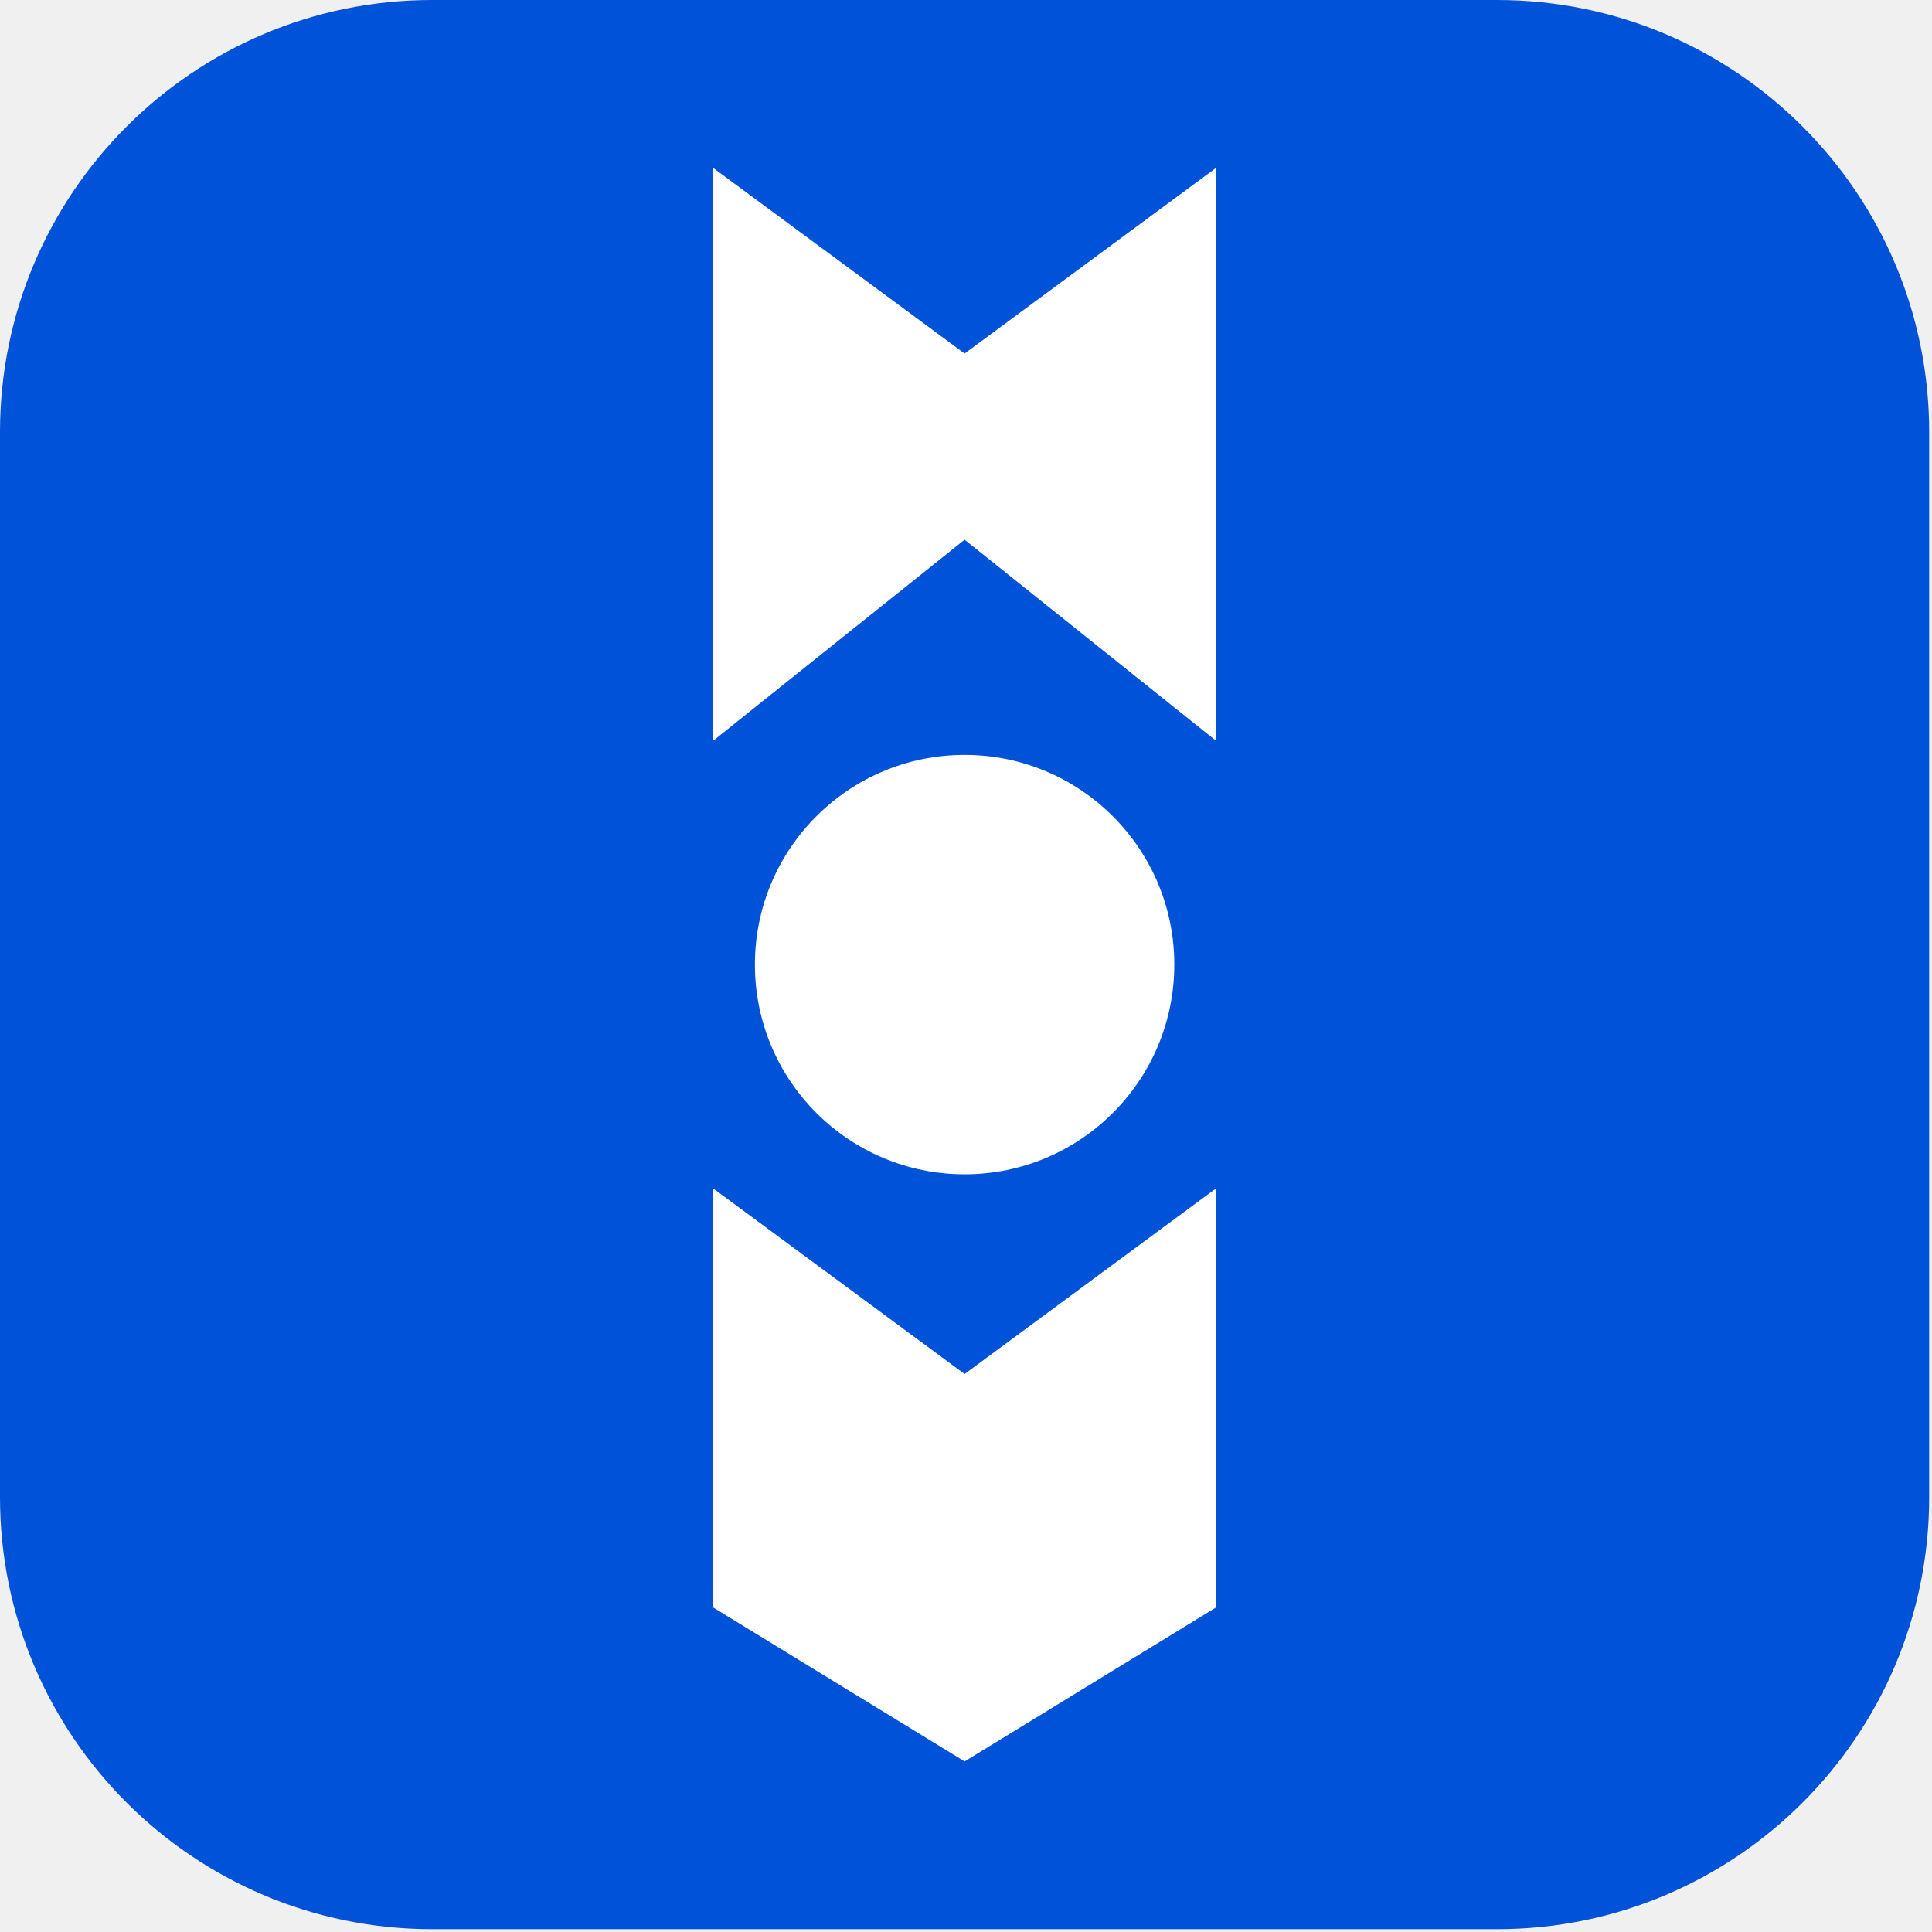
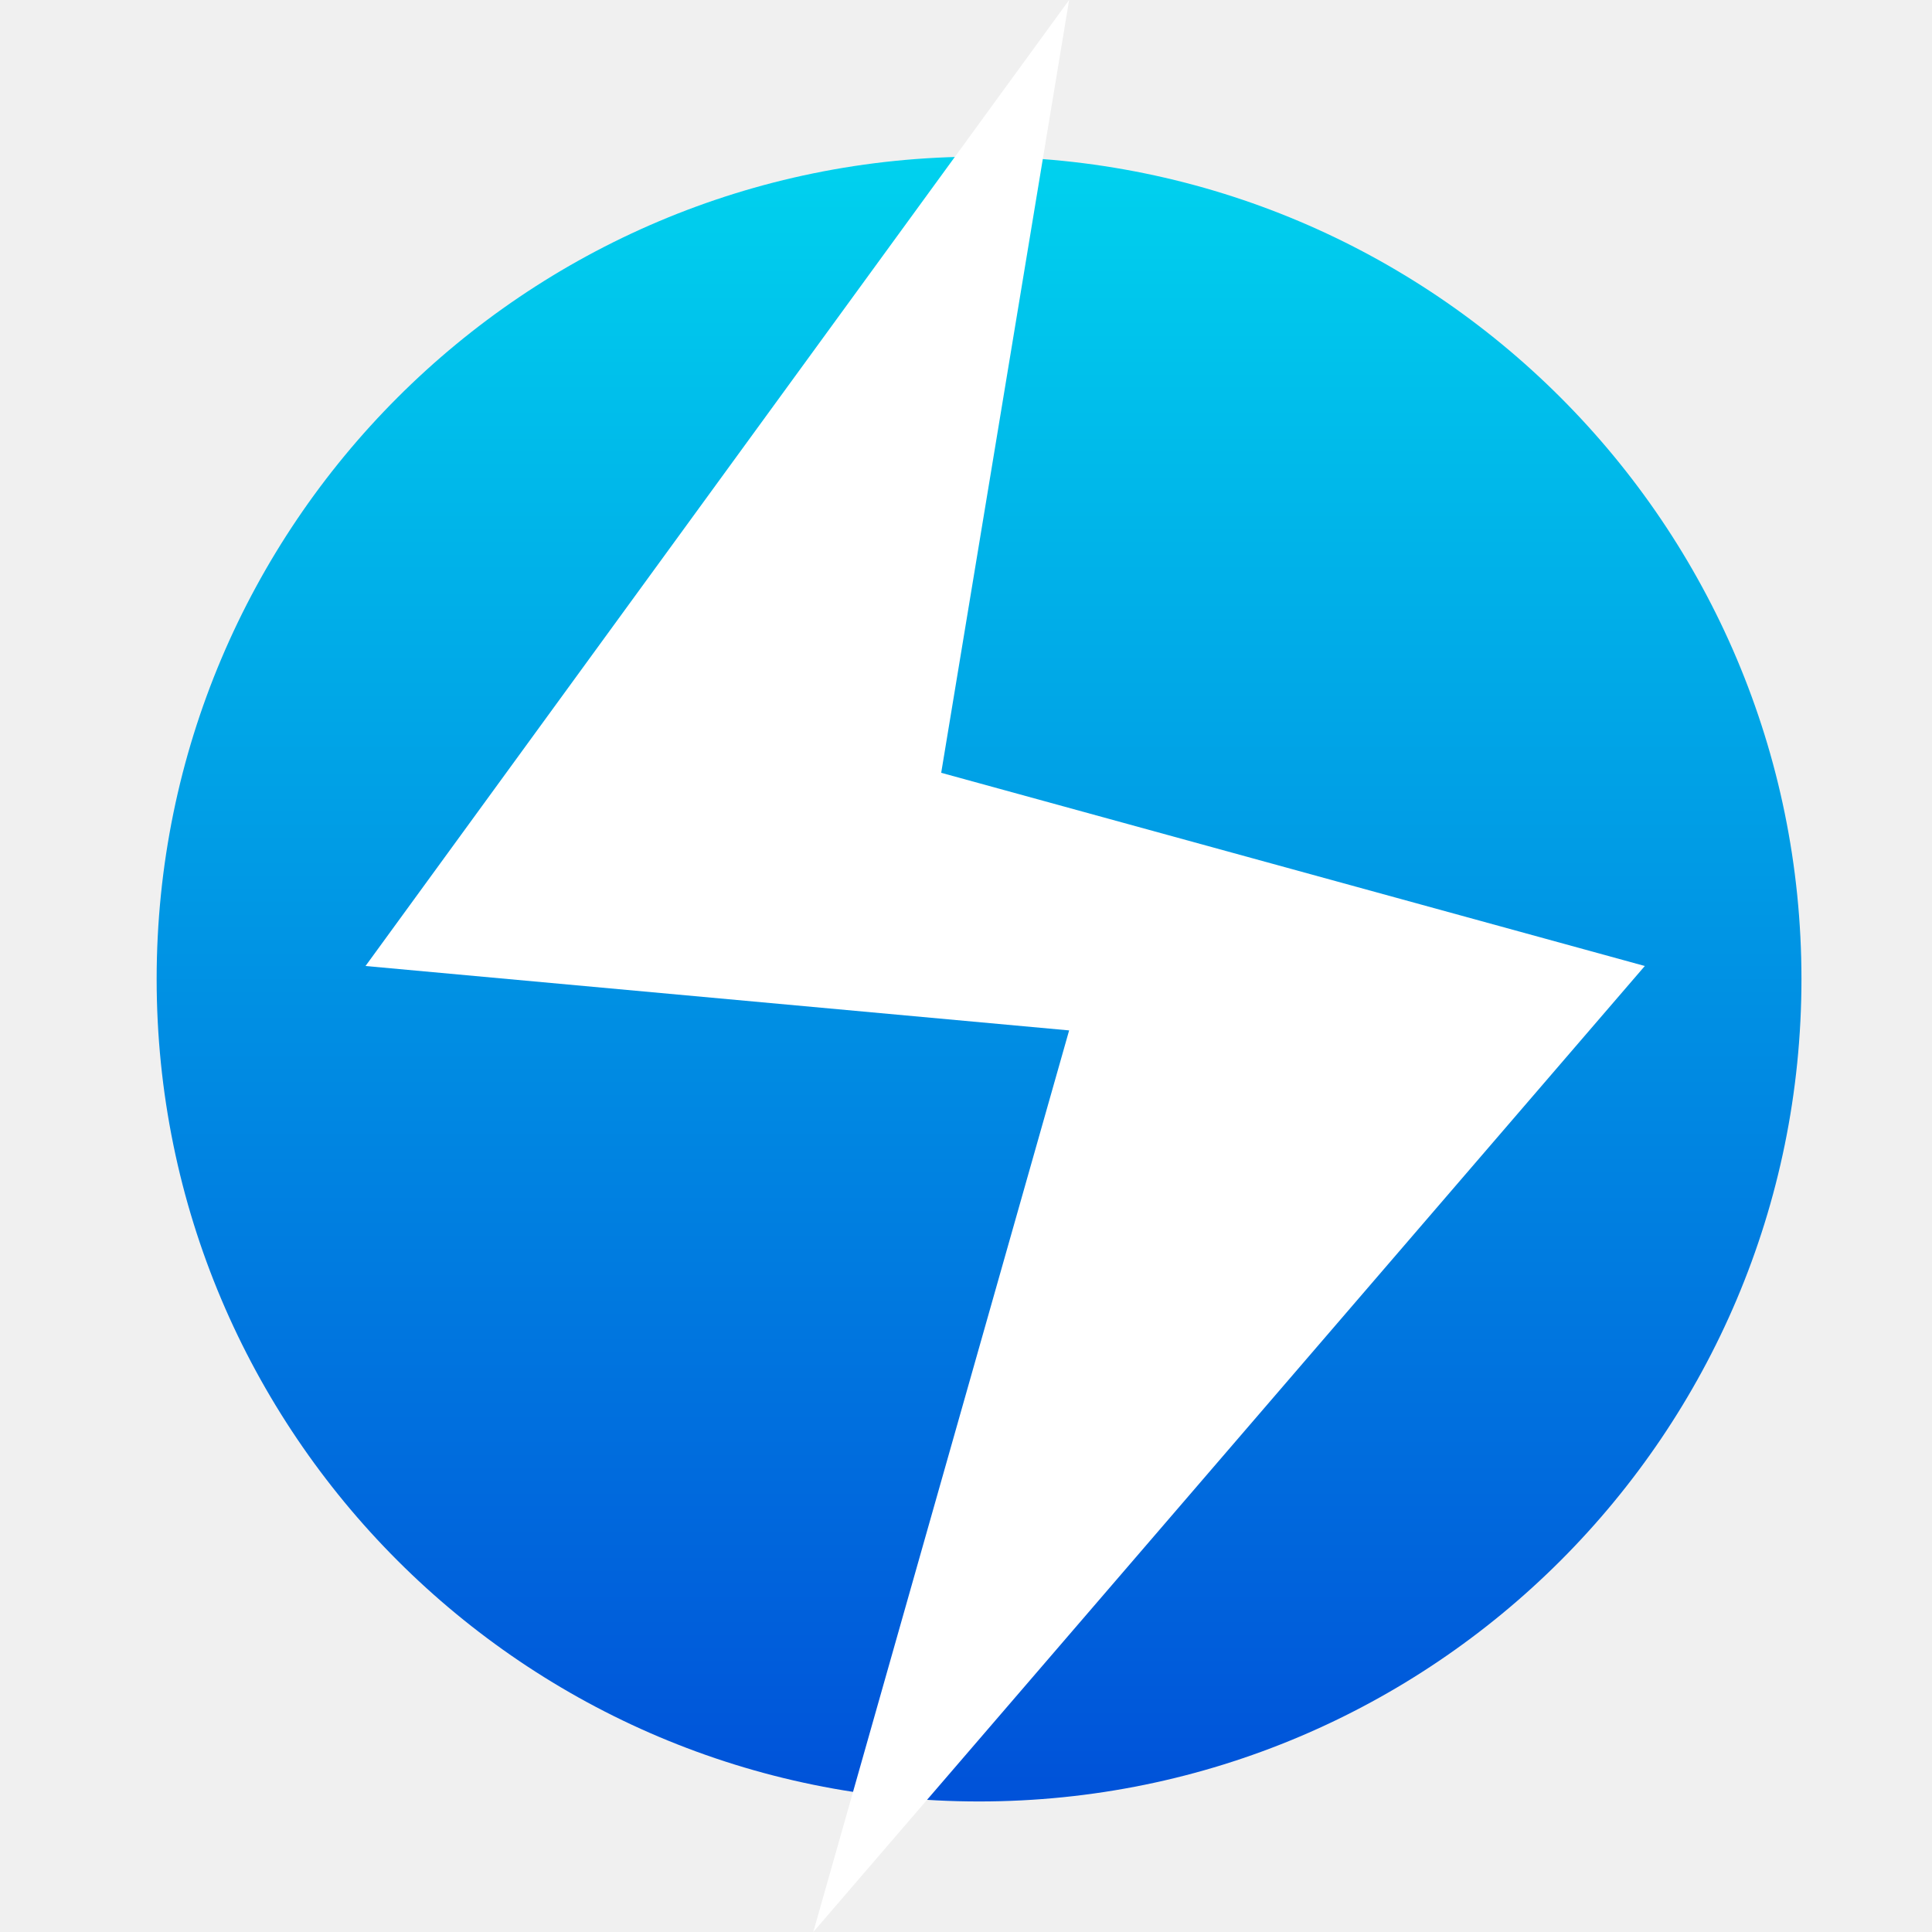
- <svg xmlns="http://www.w3.org/2000/svg" width="60px" height="60px" viewBox="0 0 76 76" version="1.1">
+ <svg xmlns="http://www.w3.org/2000/svg" width="70px" height="70px" viewBox="0 0 74 74" version="1.1">
+   <defs>
+     <linearGradient x1="50%" y1="0%" x2="50%" y2="100%" id="linearGradient-1">
+       <stop stop-color="#00D1EE" offset="0%" />
+       <stop stop-color="#0052D9" offset="100%" />
+     </linearGradient>
+   </defs>
  <g id="页面-1" stroke="none" stroke-width="1" fill="none" fill-rule="evenodd">
-     <g id="编组-2" transform="translate(-0, 0)">
-       <rect id="矩形" fill="#0052D9" x="0" y="0" width="75.889" height="75.889" rx="17" />
-       <g id="编组" transform="translate(28.046, 6.5991)" fill="#FFFFFF">
-         <rect id="矩形" x="1.65" y="23.097" width="16.498" height="16.498" rx="8.249" />
-         <polygon id="矩形" points="0 40.144 9.899 47.452 19.797 40.144 19.797 56.629 9.899 62.691 7.4866973e-15 56.629" />
-         <polygon id="矩形" points="1.04434274e-15 0 9.899 7.308 19.797 0 19.797 22.547 9.899 14.631 3.709006e-15 22.547" />
+     <g id="编组-2" transform="translate(6, 0)">
+       <rect id="矩形" fill="url(#linearGradient-1)" x="0" y="6" width="63" height="63" rx="31.5" />
+       <g id="编组" transform="translate(8, 0)" fill="#FFFFFF" fill-rule="nonzero">
+         <polygon id="路径" points="49 37 22.05 29.6 26.95 0 0 37 26.95 39.467 17.15 74" />
      </g>
    </g>
  </g>
</svg>
